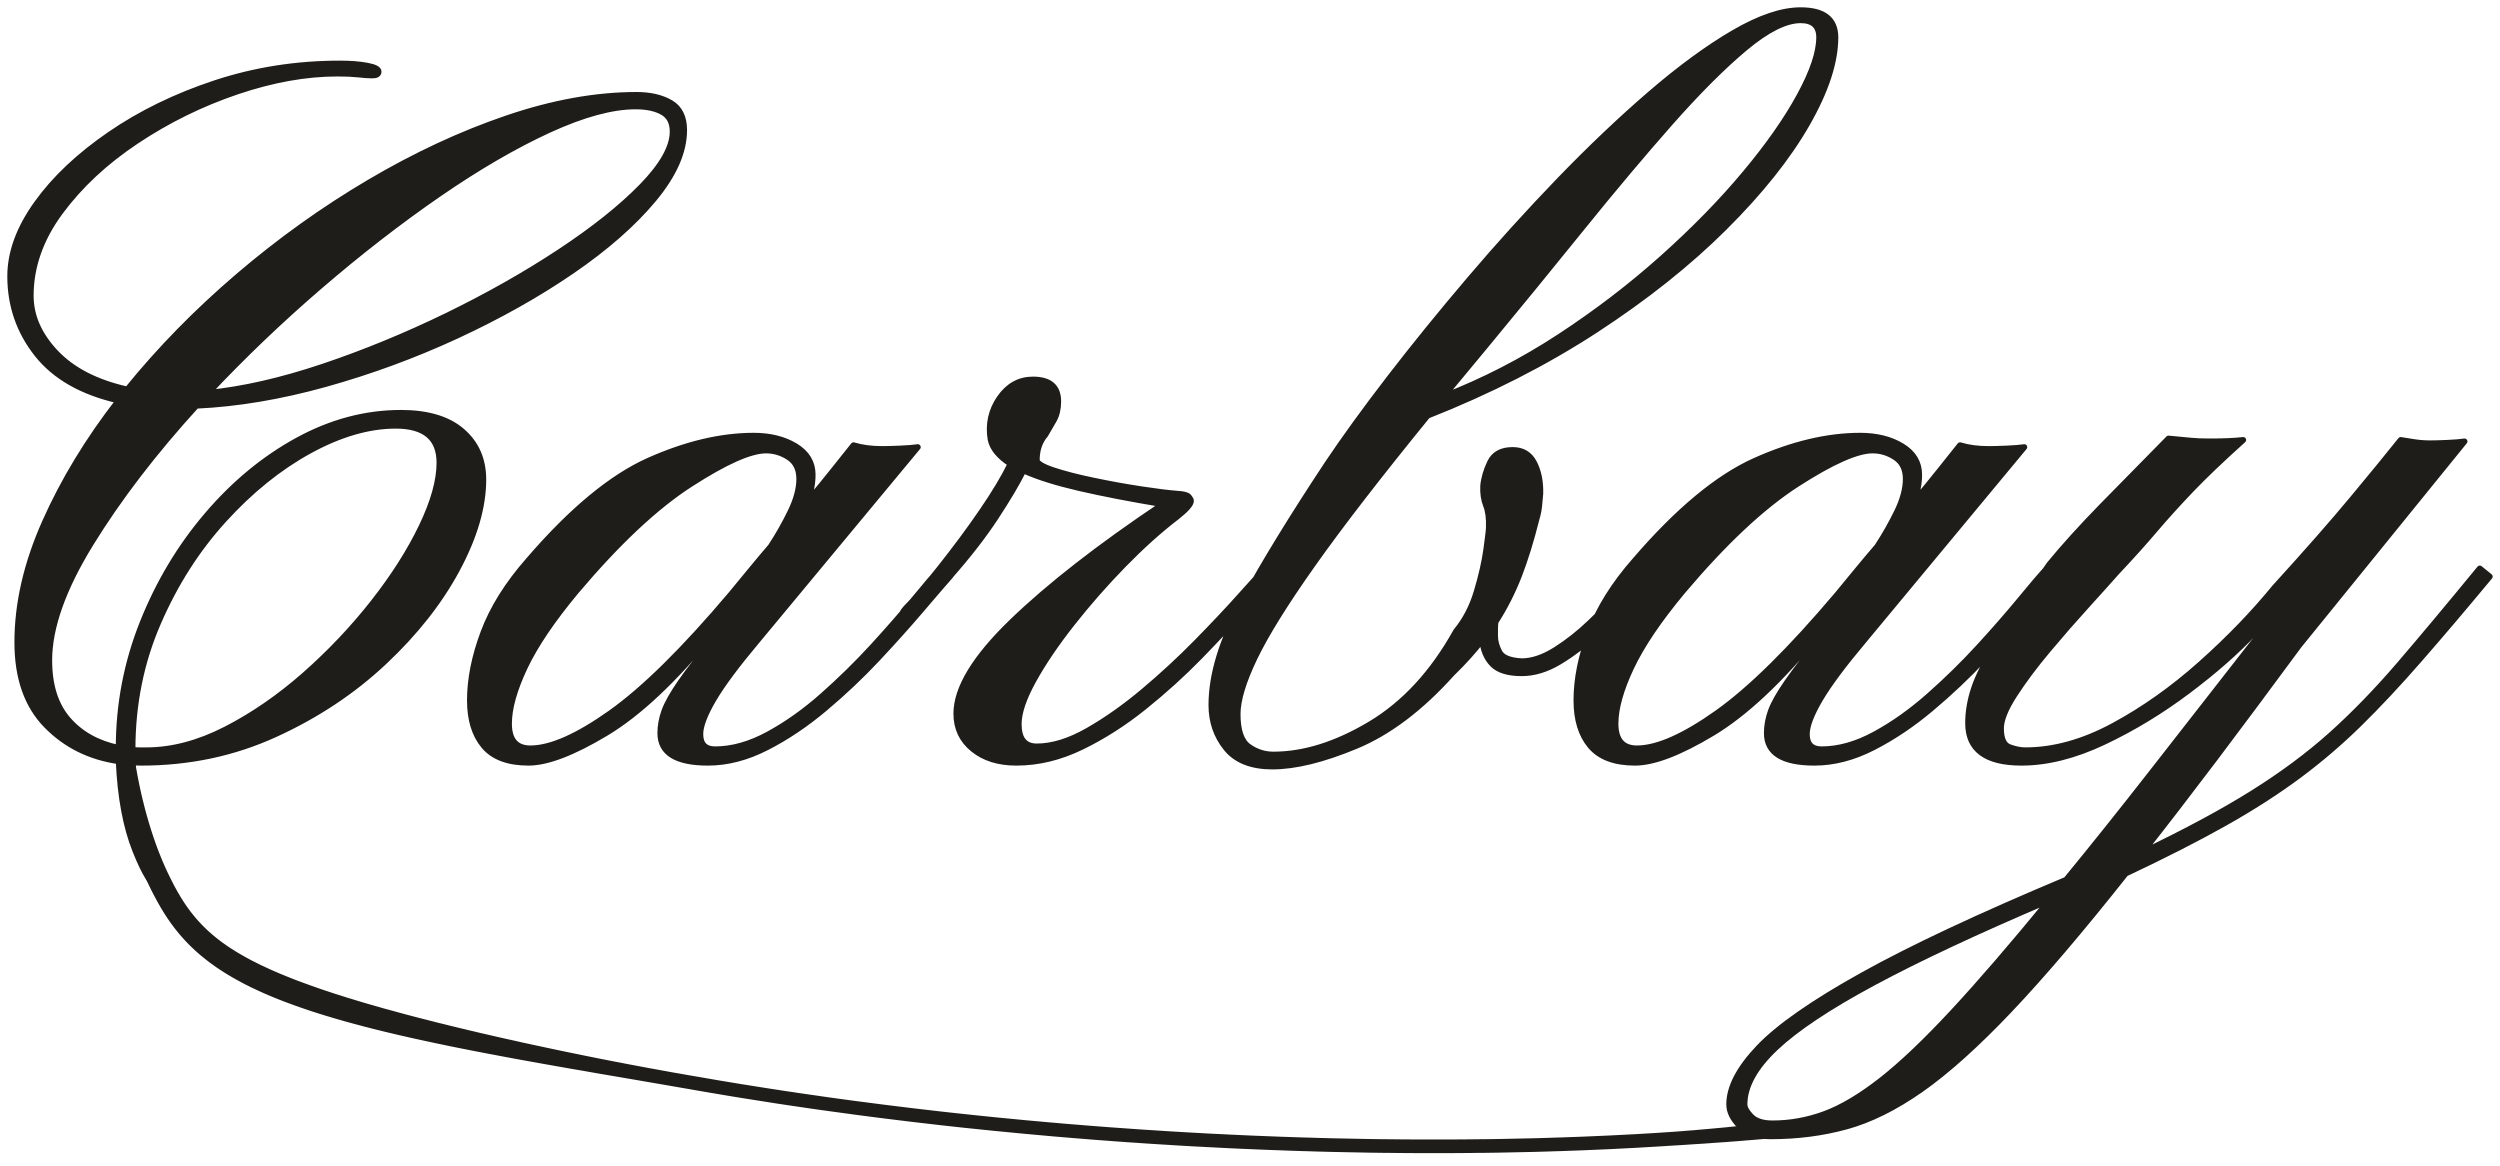
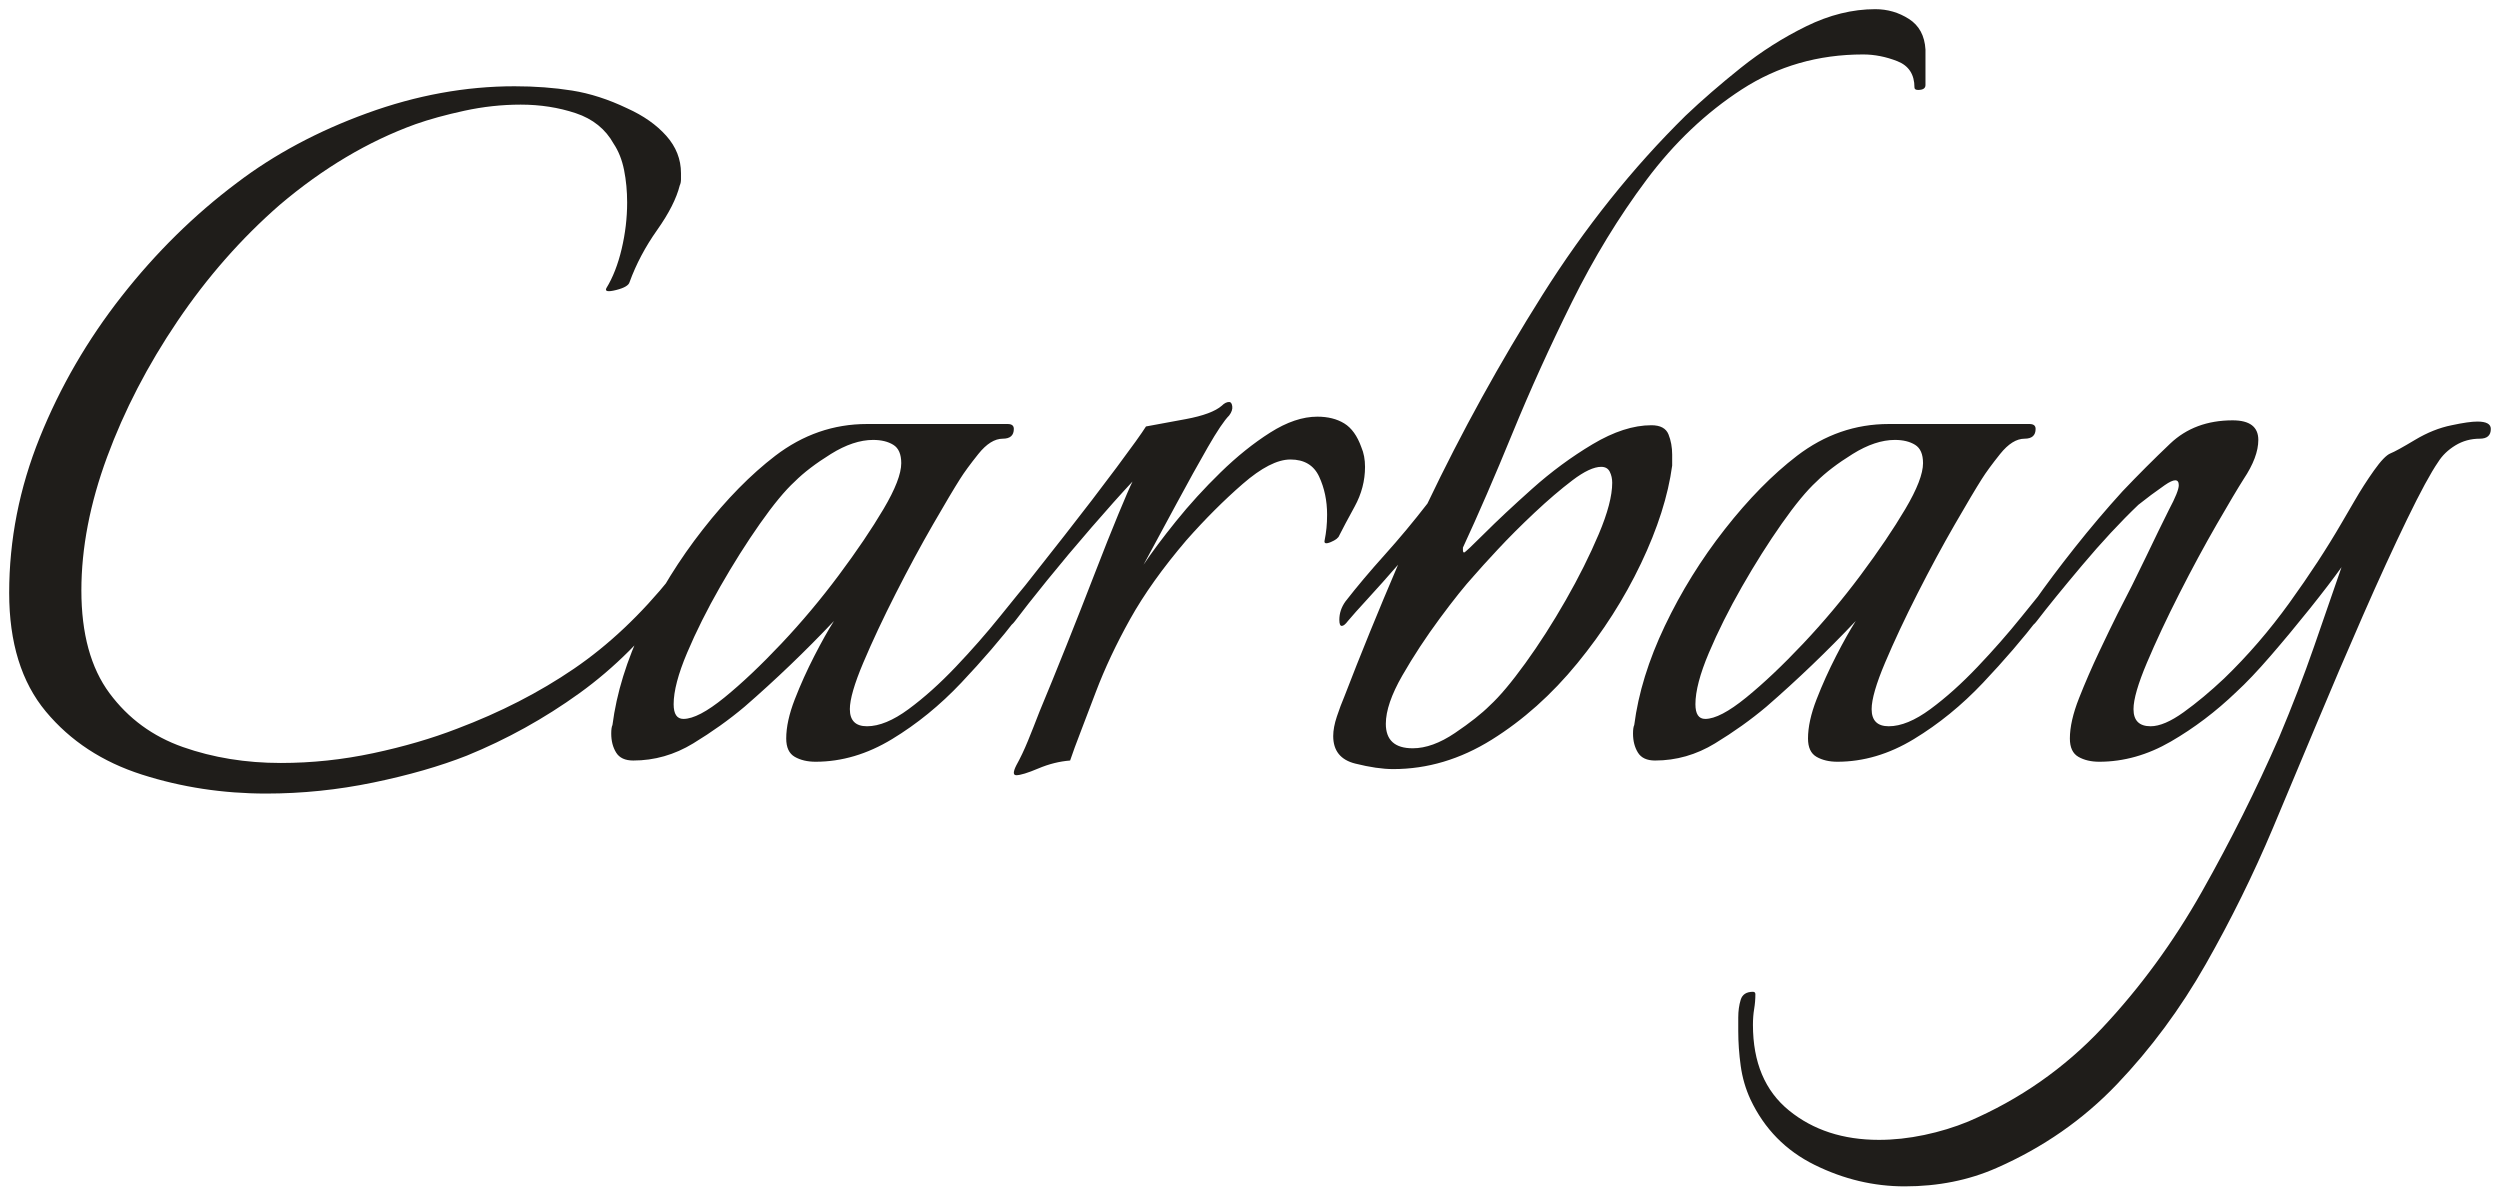
- <svg xmlns="http://www.w3.org/2000/svg" viewBox="27.2 -156.3 512.99 239.22" width="512.99" height="239.22" role="img" aria-label="Carbay">
-   <g fill="#1f1d1a" stroke="#1f1d1a" stroke-width="1.2" stroke-linejoin="round">
-     <path d="M59.67 25.59L59.67 25.59Q57.91 25.59 54.98 18.26Q52.05 10.94 51.56-0.10L51.56-0.10Q42.68-1.37 36.72-7.47Q30.76-13.57 30.76-24.51L30.76-24.51Q30.76-36.43 36.43-49.17Q42.09-61.91 51.56-74.12L51.56-74.12Q40.33-76.66 34.81-83.64Q29.30-90.63 29.30-99.61L29.30-99.61Q29.30-106.93 34.77-114.55Q40.23-122.17 49.76-128.71Q59.28-135.25 71.44-139.26Q83.59-143.26 96.97-143.26L96.97-143.26Q100.20-143.26 102.54-142.82Q104.88-142.38 104.88-141.60L104.88-141.60Q104.88-140.82 103.61-140.82L103.61-140.82Q102.54-140.82 100.73-141.02Q98.93-141.21 96.48-141.21L96.48-141.21Q86.72-141.21 75.78-137.50Q64.84-133.79 55.22-127.39Q45.61-121.00 39.55-112.79Q33.50-104.59 33.50-95.61L33.50-95.61Q33.50-89.36 38.62-83.94Q43.75-78.52 53.32-76.37L53.32-76.37Q63.28-88.67 76.07-99.61Q88.87-110.55 103.03-118.90Q117.19-127.25 131.25-132.03Q145.31-136.82 157.81-136.82L157.81-136.82Q162.01-136.82 164.79-135.21Q167.58-133.59 167.58-129.59L167.58-129.59Q167.58-122.95 161.33-115.43Q155.08-107.91 144.53-100.68Q133.98-93.46 120.90-87.40Q107.81-81.35 93.95-77.49Q80.08-73.63 67.48-73.05L67.48-73.05Q54.39-58.69 45.85-44.82Q37.30-30.96 37.30-20.80L37.30-20.80Q37.30-13.09 41.16-8.64Q45.02-4.20 51.56-2.83L51.56-2.83Q51.56-16.21 56.49-28.56Q61.43-40.92 69.73-50.63Q78.03-60.35 88.33-65.97Q98.63-71.58 109.47-71.58L109.47-71.58Q117.68-71.58 122.02-67.82Q126.37-64.06 126.37-57.91L126.37-57.91Q126.37-49.51 121.00-39.50Q115.63-29.49 106.01-20.46Q96.39-11.43 83.64-5.62Q70.90 0.20 56.15 0.20L56.15 0.20Q54.98 0.20 54.39 0.10L54.39 0.10Q54.59 5.37 55.81 12.55Q57.03 19.73 60.16 23.83L60.16 23.83Q60.55 24.32 60.55 24.61Q60.55 24.90 60.55 25.10L60.55 25.10Q60.55 25.59 59.67 25.59ZM69.92-75.68L69.92-75.68Q80.66-76.76 93.46-81.05Q106.25-85.35 118.90-91.50Q131.54-97.66 142.04-104.59Q152.54-111.52 158.89-118.02Q165.23-124.51 165.23-129.30L165.23-129.30Q165.23-132.13 163.13-133.30Q161.04-134.47 157.62-134.47L157.62-134.47Q150.39-134.47 139.84-129.64Q129.30-124.80 117.19-116.46Q105.08-108.11 92.87-97.61Q80.66-87.11 69.92-75.68ZM57.23-2.34L57.23-2.34Q65.14-2.34 73.54-6.64Q81.93-10.94 89.75-17.82Q97.56-24.71 103.81-32.67Q110.06-40.63 113.72-48.24Q117.38-55.86 117.38-61.33L117.38-61.33Q117.38-68.95 108.40-68.95L108.40-68.95Q100.10-68.95 90.72-63.82Q81.35-58.69 73.10-49.61Q64.84-40.53 59.62-28.47Q54.39-16.41 54.39-2.54L54.39-2.54L54.39-2.44Q55.08-2.34 55.81-2.34Q56.54-2.34 57.23-2.34ZM135.64 0.20L135.64 0.20Q129.39 0.20 126.51-3.22Q123.63-6.64 123.63-12.60L123.63-12.60Q123.63-19.14 126.42-26.56Q129.20-33.98 135.64-41.31L135.64-41.31Q148.83-56.64 160.30-61.77Q171.78-66.89 181.84-66.89L181.84-66.89Q186.91-66.89 190.43-64.75Q193.95-62.60 193.95-58.89L193.95-58.89Q193.95-56.05 192.77-53.13L192.77-53.13Q195.90-56.84 198.10-59.62Q200.29-62.40 202.34-64.94L202.34-64.94Q204.88-64.16 208.20-64.16L208.20-64.16Q209.57-64.16 211.91-64.26Q214.26-64.36 215.53-64.55L215.53-64.55L182.62-24.90Q176.37-17.48 173.63-12.84Q170.90-8.20 170.90-5.66L170.90-5.66Q170.90-2.54 173.93-2.54L173.93-2.54Q179.20-2.54 184.86-5.62Q190.53-8.69 196.00-13.53Q201.46-18.36 206.25-23.58Q211.04-28.81 214.70-33.25Q218.36-37.70 220.31-39.84L220.31-39.84L222.27-38.18Q220.12-35.74 216.21-31.15Q212.30-26.56 207.28-21.19Q202.25-15.82 196.44-10.94Q190.63-6.05 184.52-2.93Q178.42 0.20 172.46 0.20L172.46 0.20Q162.70 0.20 162.70-5.86L162.70-5.86Q162.70-8.11 163.53-10.40Q164.36-12.70 166.89-16.36Q169.43-20.02 174.51-26.17L174.51-26.17L173.54-26.56Q161.62-11.91 151.51-5.86Q141.41 0.20 135.64 0.20ZM136.04-2.73L136.04-2.73Q142.29-2.73 152.54-10.01Q162.79-17.29 177.15-34.28L177.15-34.28Q179.49-37.11 181.49-39.55Q183.50-41.99 185.35-44.14L185.35-44.14Q187.60-47.56 189.40-51.27Q191.21-54.98 191.21-58.01L191.21-58.01Q191.21-61.04 189.06-62.45Q186.91-63.87 184.38-63.87L184.38-63.87Q179.59-63.87 168.90-56.98Q158.20-50.10 145.41-34.96L145.41-34.96Q138.09-26.17 134.86-19.34Q131.64-12.50 131.64-7.81L131.64-7.81Q131.64-2.73 136.04-2.73ZM235.74 0.20L235.74 0.20Q230.27 0.20 226.86-2.59Q223.44-5.37 223.44-9.86L223.44-9.86Q223.44-17.68 234.86-28.71Q246.29-39.75 265.82-52.83L265.82-52.83Q255.86-54.49 248.68-56.15Q241.50-57.81 237.21-59.77L237.21-59.77Q235.25-55.86 231.54-50.20Q227.83-44.53 222.07-37.99L222.07-37.99Q218.16-33.40 216.21-31.54Q214.26-29.69 213.53-29.35Q212.79-29.00 212.70-28.81L212.70-28.81Q212.40-28.71 212.35-29.39Q212.30-30.08 212.40-30.47L212.40-30.47Q212.40-30.86 213.87-32.32Q215.33-33.79 220.02-39.65L220.02-39.65Q224.90-45.80 228.71-51.37Q232.52-56.93 234.57-61.13L234.57-61.13Q231.05-63.38 230.47-66.11L230.47-66.11Q229.69-70.80 232.32-74.61Q234.96-78.42 239.16-78.42L239.16-78.42Q244.34-78.42 244.34-73.93L244.34-73.93Q244.34-71.68 243.46-70.12Q242.58-68.55 241.70-67.09L241.70-67.09Q239.94-65.04 239.94-61.91L239.94-61.91Q239.94-60.94 243.31-59.81Q246.68-58.69 251.61-57.67Q256.54-56.64 261.33-55.91Q266.11-55.18 268.85-54.98L268.85-54.98Q270.70-54.88 271.14-54.35Q271.58-53.81 271.58-53.52L271.58-53.52Q271.58-52.54 268.75-50.29L268.75-50.29Q263.38-46.19 257.71-40.38Q252.05-34.57 247.17-28.37Q242.29-22.17 239.26-16.70Q236.23-11.23 236.23-7.71L236.23-7.71Q236.23-3.13 239.94-3.13L239.94-3.13Q244.73-3.13 250.39-6.35Q256.05-9.57 261.87-14.45Q267.68-19.34 272.80-24.56Q277.93-29.79 281.64-33.94Q285.35-38.09 286.82-39.65L286.82-39.65L288.77-37.99Q286.62-35.94 282.67-31.49Q278.71-27.05 273.44-21.63Q268.16-16.21 261.96-11.23Q255.76-6.25 249.12-3.03Q242.48 0.20 235.74 0.20ZM288.28 0.98L288.28 0.98Q281.84 0.98 278.81-2.78Q275.78-6.54 275.78-11.62L275.78-11.62Q275.78-21.00 282.28-32.91Q288.77-44.82 299.71-61.33L299.71-61.33Q304.88-69.04 312.40-78.81Q319.92-88.57 328.81-99.02Q337.70-109.47 347.17-119.29Q356.64-129.10 365.82-137.01Q375-144.92 382.96-149.56Q390.92-154.20 396.68-154.20L396.68-154.20Q403.81-154.20 403.81-148.63L403.81-148.63Q403.81-141.02 397.95-130.81Q392.09-120.61 381.05-109.62Q370.02-98.63 354.59-88.57Q339.16-78.52 320.12-71.00L320.12-71.00Q305.08-52.54 296.58-40.53Q288.09-28.52 284.62-21.29Q281.15-14.06 281.15-9.77L281.15-9.77Q281.15-4.69 283.45-3.08Q285.74-1.46 288.48-1.46L288.48-1.46Q297.95-1.46 308.40-7.71Q318.85-13.96 325.98-26.76L325.98-26.76Q328.81-30.18 330.22-34.91Q331.64-39.65 332.18-43.51Q332.71-47.36 332.71-48.05L332.71-48.05Q332.81-50.88 332.13-52.59Q331.45-54.30 331.54-56.54L331.54-56.54Q331.74-58.89 332.96-61.43Q334.18-63.96 337.60-63.96L337.60-63.96Q340.63-63.96 341.99-61.33Q343.36-58.69 343.26-54.98L343.26-54.98Q343.16-53.71 343.02-52.39Q342.87-51.07 342.48-49.80L342.48-49.80Q340.82-43.16 338.87-38.13Q336.91-33.11 334.08-28.71L334.08-28.71Q333.98-28.03 333.98-27.29Q333.98-26.56 333.98-25.78L333.98-25.78Q333.98-24.22 334.86-22.51Q335.74-20.80 339.45-20.61L339.45-20.61Q342.68-20.61 346.39-22.95Q350.10-25.29 353.56-28.61Q357.03-31.93 359.77-35.01Q362.50-38.09 363.67-39.65L363.67-39.65L365.72-37.99Q364.16-36.23 361.28-32.96Q358.40-29.69 354.74-26.27Q351.07-22.85 347.17-20.51Q343.26-18.16 339.45-18.16L339.45-18.16Q335.25-18.16 333.45-20.02Q331.64-21.88 331.35-25L331.35-25Q328.81-21.68 325.10-18.07L325.10-18.07Q315.53-7.42 305.42-3.22Q295.31 0.98 288.28 0.98ZM331.93-85.25L323.34-74.90Q335.74-79.69 347.17-87.16Q358.59-94.63 368.31-103.32Q378.03-112.01 385.25-120.65Q392.48-129.30 396.48-136.67Q400.49-144.04 400.49-148.63L400.49-148.63Q400.49-152.15 396.68-152.15L396.68-152.15Q392.09-152.15 385.25-146.44Q378.42-140.72 369.92-131.10Q361.43-121.48 351.81-109.57Q342.19-97.66 331.93-85.25L331.93-85.25ZM362.70 0.20L362.70 0.20Q356.45 0.20 353.56-3.22Q350.68-6.64 350.68-12.60L350.68-12.60Q350.68-19.14 353.47-26.56Q356.25-33.98 362.70-41.31L362.70-41.31Q375.88-56.64 387.35-61.77Q398.83-66.89 408.89-66.89L408.89-66.89Q413.96-66.89 417.48-64.75Q421.00-62.60 421.00-58.89L421.00-58.89Q421.00-56.05 419.82-53.13L419.82-53.13Q422.95-56.84 425.15-59.62Q427.34-62.40 429.39-64.94L429.39-64.94Q431.93-64.16 435.25-64.16L435.25-64.16Q436.62-64.16 438.96-64.26Q441.31-64.36 442.58-64.55L442.58-64.55L409.67-24.90Q403.42-17.48 400.68-12.84Q397.95-8.20 397.95-5.66L397.95-5.66Q397.95-2.54 400.98-2.54L400.98-2.54Q406.25-2.54 411.91-5.62Q417.58-8.69 423.05-13.53Q428.52-18.36 433.30-23.58Q438.09-28.81 441.75-33.25Q445.41-37.70 447.36-39.84L447.36-39.84L449.32-38.18Q447.17-35.74 443.26-31.15Q439.36-26.56 434.33-21.19Q429.30-15.82 423.49-10.94Q417.68-6.05 411.57-2.93Q405.47 0.20 399.51 0.20L399.51 0.20Q389.75 0.20 389.75-5.86L389.75-5.86Q389.75-8.11 390.58-10.40Q391.41-12.70 393.95-16.36Q396.48-20.02 401.56-26.17L401.56-26.17L400.59-26.56Q388.67-11.91 378.56-5.86Q368.46 0.20 362.70 0.20ZM363.09-2.73L363.09-2.73Q369.34-2.73 379.59-10.01Q389.84-17.29 404.20-34.28L404.20-34.28Q406.54-37.11 408.54-39.55Q410.55-41.99 412.40-44.14L412.40-44.14Q414.65-47.56 416.46-51.27Q418.26-54.98 418.26-58.01L418.26-58.01Q418.26-61.04 416.11-62.45Q413.96-63.87 411.43-63.87L411.43-63.87Q406.64-63.87 395.95-56.98Q385.25-50.10 372.46-34.96L372.46-34.96Q365.14-26.17 361.91-19.34Q358.69-12.50 358.69-7.81L358.69-7.81Q358.69-2.73 363.09-2.73ZM390.53 76.86L390.53 76.86Q386.33 76.86 384.18 74.71Q382.03 72.56 382.03 70.31L382.03 70.31Q382.03 65.04 388.13 58.64Q394.24 52.25 409.33 43.85Q424.41 35.45 451.17 24.22L451.17 24.22Q459.28 14.36 469.04 1.86Q478.81-10.64 490.92-26.17L490.92-26.17L489.84-26.56Q484.38-20.70 476.12-14.50Q467.87-8.30 458.89-4.05Q449.90 0.20 441.99 0.20L441.99 0.20Q431.05 0.20 431.05-7.91L431.05-7.91Q431.05-11.43 432.28-15.09Q433.50-18.75 437.06-24.61Q440.63-30.47 447.75-40.53L447.75-40.53Q452.25-46.00 458.54-52.44Q464.84-58.89 472.17-66.31L472.17-66.31Q475.29-66.02 476.81-65.87Q478.32-65.72 480.57-65.72L480.57-65.72Q484.86-65.72 487.50-66.02L487.50-66.02Q480.76-59.96 476.71-55.71Q472.66-51.46 469.38-47.61Q466.11-43.75 461.52-38.87L461.52-38.87Q459.28-36.33 455.37-32.03Q451.46-27.73 447.41-22.90Q443.36-18.07 440.58-13.77Q437.79-9.47 437.79-6.84L437.79-6.84Q437.79-3.61 439.55-2.98Q441.31-2.34 442.77-2.34L442.77-2.34Q451.56-2.34 460.89-7.37Q470.21-12.40 478.81-20.07Q487.40-27.73 493.95-35.74L493.95-35.74Q503.91-46.68 509.91-53.91Q515.92-61.13 519.82-66.02L519.82-66.02Q520.90-65.82 522.56-65.58Q524.22-65.33 525.88-65.33L525.88-65.33Q527.15-65.33 529.39-65.43Q531.64-65.53 532.91-65.72L532.91-65.72L498.93-23.83Q489.65-11.23 481.69-0.68Q473.73 9.86 466.80 18.65L466.80 18.65Q480.27 12.21 489.40 6.49Q498.54 0.78 505.57-5.52Q512.60-11.82 519.63-20.02Q526.66-28.22 536.04-39.65L536.04-39.65L538.09-37.99Q529.98-28.22 523.58-20.90Q517.19-13.57 511.33-7.81Q505.47-2.05 498.83 2.88Q492.19 7.81 483.69 12.60Q475.20 17.38 463.38 22.95L463.38 22.95Q449.61 40.33 439.50 50.98Q429.39 61.62 421.39 67.24Q413.38 72.85 406.05 74.85Q398.73 76.86 390.53 76.86ZM390.92 74.22L390.92 74.22Q396.39 74.22 401.66 72.27Q406.93 70.31 413.23 65.38Q419.53 60.45 427.88 51.46Q436.23 42.48 447.75 28.42L447.75 28.42Q425.49 37.89 411.67 45.31Q397.85 52.73 391.50 58.74Q385.16 64.75 385.16 70.31L385.16 70.31Q385.16 71.39 386.52 72.80Q387.89 74.22 390.92 74.22Z" />
-     <path d="M51.72 0.20L51.75 0.39L51.78 0.59L51.81 0.78L51.84 0.97L51.87 1.17L51.90 1.36L51.93 1.55L51.96 1.74L51.99 1.93L52.02 2.12L52.05 2.31L52.08 2.50L52.11 2.69L52.14 2.87L52.18 3.06L52.21 3.25L52.24 3.44L52.27 3.62L52.30 3.81L52.33 3.99L52.37 4.18L52.40 4.36L52.43 4.55L52.46 4.73L52.49 4.91L52.53 5.10L52.56 5.28L52.59 5.46L52.62 5.64L52.66 5.82L52.69 6.00L52.72 6.18L52.76 6.36L52.79 6.54L52.82 6.72L52.86 6.90L52.89 7.08L52.92 7.25L52.96 7.43L52.99 7.61L53.03 7.78L53.06 7.96L53.09 8.13L53.13 8.31L53.16 8.48L53.20 8.65L53.23 8.83L53.27 9.00L53.30 9.17L53.34 9.34L53.38 9.52L53.41 9.69L53.45 9.86L53.48 10.03L53.52 10.20L53.56 10.37L53.59 10.54L53.63 10.70L53.67 10.87L53.71 11.04L53.74 11.21L53.78 11.37L53.82 11.54L53.86 11.70L53.89 11.87L53.93 12.03L53.97 12.20L54.01 12.36L54.05 12.52L54.09 12.69L54.13 12.85L54.17 13.01L54.21 13.17L54.25 13.33L54.29 13.49L54.33 13.65L54.37 13.81L54.41 13.97L54.45 14.13L54.49 14.29L54.53 14.45L54.57 14.61L54.61 14.76L54.65 14.92L54.70 15.07L54.74 15.23L54.78 15.39L54.82 15.54L54.87 15.69L54.91 15.85L54.95 16.00L55.00 16.15L55.04 16.31L55.08 16.46L55.13 16.61L55.17 16.76L55.22 16.91L55.26 17.06L55.30 17.21L55.35 17.36L55.40 17.51L55.44 17.66L55.49 17.80L55.53 17.95L55.58 18.10L55.63 18.24L55.67 18.39L55.72 18.54L55.77 18.68L55.81 18.83L55.86 18.97L55.91 19.11L55.96 19.26L56.00 19.40L56.05 19.54L56.10 19.68L56.15 19.82L56.20 19.96L56.25 20.10L56.30 20.24L56.35 20.38L56.40 20.52L56.45 20.66L56.50 20.80L56.55 20.94L56.60 21.07L56.65 21.21L56.70 21.35L56.76 21.48L56.81 21.62L56.86 21.75L56.91 21.89L56.97 22.02L57.02 22.15L57.07 22.29L57.12 22.42L57.18 22.55L57.23 22.68L57.29 22.81L57.34 22.94L57.39 23.07L57.45 23.20L57.50 23.33L57.56 23.46L57.62 23.59L57.67 23.72L57.73 23.84L57.78 23.97L57.84 24.10L57.90 24.22L57.95 24.35L58.01 24.47L58.07 24.60L58.13 24.72L58.18 24.84L58.24 24.97L58.30 25.09L58.36 25.21L58.42 25.33L58.48 25.45L58.64 25.79L58.81 26.13L58.98 26.47L59.16 26.81L59.33 27.15L59.51 27.48L59.69 27.82L59.87 28.15L60.05 28.48L60.23 28.80L60.42 29.13L60.60 29.45L60.79 29.78L60.99 30.10L61.18 30.42L61.38 30.74L61.58 31.05L61.78 31.37L61.99 31.68L62.20 31.99L62.41 32.30L62.63 32.61L62.85 32.92L63.08 33.22L63.30 33.53L63.53 33.83L63.77 34.13L64.01 34.43L64.25 34.73L64.50 35.02L64.75 35.32L65.01 35.61L65.27 35.90L65.53 36.19L65.80 36.48L66.08 36.77L66.36 37.06L66.64 37.34L66.93 37.62L67.23 37.90L67.53 38.18L67.83 38.46L68.15 38.74L68.46 39.02L68.78 39.29L69.11 39.56L69.45 39.83L69.79 40.11L70.13 40.37L70.48 40.64L70.84 40.91L71.21 41.17L71.58 41.44L71.95 41.70L72.34 41.96L72.73 42.22L73.13 42.48L73.53 42.74L73.94 42.99L74.36 43.25L74.79 43.50L75.22 43.75L75.66 44.00L76.11 44.26L76.56 44.50L77.02 44.75L77.49 45.00L77.97 45.25L78.46 45.49L78.95 45.74L79.46 45.98L79.97 46.22L80.49 46.46L81.01 46.70L81.55 46.94L82.10 47.18L82.65 47.42L83.21 47.65L83.79 47.89L84.37 48.12L84.96 48.36L85.56 48.59L86.17 48.82L86.79 49.05L87.41 49.28L88.05 49.51L88.70 49.74L89.36 49.97L90.03 50.20L90.71 50.43L91.39 50.66L92.09 50.88L92.80 51.11L93.52 51.33L94.25 51.56L95.00 51.78L95.75 52.01L96.51 52.23L97.29 52.45L98.07 52.68L98.87 52.90L99.68 53.12L100.50 53.34L101.33 53.56L102.18 53.79L103.04 54.01L103.90 54.23L104.78 54.45L105.68 54.67L106.58 54.89L107.50 55.11L108.43 55.33L109.37 55.55L110.33 55.77L111.29 55.99L112.28 56.21L113.27 56.43L114.28 56.65L115.30 56.87L116.33 57.09L117.38 57.31L118.44 57.53L119.52 57.76L120.61 57.98L121.71 58.20L122.83 58.42L123.96 58.65L125.10 58.87L126.26 59.09L127.44 59.32L128.62 59.54L129.83 59.77L131.05 60.00L132.28 60.23L133.53 60.46L134.79 60.69L136.07 60.92L137.36 61.15L138.67 61.39L139.99 61.62L141.33 61.86L142.69 62.10L144.06 62.34L145.45 62.58L146.85 62.82L148.27 63.07L149.70 63.32L151.15 63.57L152.62 63.82L154.10 64.07L155.60 64.33L157.12 64.59L158.65 64.85L160.20 65.12L161.77 65.39L163.36 65.66L164.96 65.94L166.58 66.22L168.21 66.50L169.86 66.79L171.36 67.05L172.87 67.31L174.38 67.56L175.89 67.82L177.40 68.07L178.91 68.32L180.43 68.56L181.95 68.80L183.46 69.04L184.99 69.28L186.51 69.52L188.03 69.75L189.56 69.98L191.09 70.20L192.62 70.43L194.15 70.65L195.68 70.87L197.22 71.08L198.75 71.29L200.29 71.50L201.83 71.71L203.37 71.92L204.91 72.12L206.45 72.32L207.99 72.52L209.54 72.71L211.08 72.90L212.63 73.09L214.18 73.28L215.72 73.46L217.27 73.64L218.82 73.82L220.37 74.00L221.92 74.17L223.47 74.34L225.02 74.51L226.58 74.67L228.13 74.83L229.68 74.99L231.23 75.15L232.79 75.30L234.34 75.45L235.89 75.60L237.45 75.75L239.00 75.89L240.55 76.03L242.11 76.17L243.66 76.31L245.21 76.44L246.76 76.57L248.32 76.70L249.87 76.82L251.42 76.95L252.97 77.07L254.52 77.18L256.07 77.30L257.62 77.41L259.17 77.52L260.72 77.62L262.27 77.73L263.81 77.83L265.36 77.93L266.90 78.02L268.45 78.12L269.99 78.21L271.53 78.30L273.07 78.38L274.61 78.46L276.15 78.54L277.69 78.62L279.22 78.70L280.76 78.77L282.29 78.84L283.82 78.90L285.35 78.97L286.88 79.03L288.41 79.09L289.93 79.14L291.45 79.20L292.97 79.25L294.49 79.30L296.01 79.34L297.53 79.39L299.04 79.43L300.55 79.47L302.06 79.50L303.57 79.53L305.07 79.56L306.57 79.59L308.07 79.62L309.57 79.64L311.07 79.66L312.56 79.67L314.05 79.69L315.54 79.70L317.02 79.71L318.50 79.72L319.98 79.72L321.46 79.72L322.93 79.72L324.40 79.72L325.87 79.71L327.33 79.70L328.80 79.69L330.25 79.67L331.71 79.66L333.16 79.64L334.61 79.62L336.06 79.59L337.50 79.56L338.94 79.53L340.37 79.50L341.80 79.47L343.23 79.43L344.65 79.39L346.07 79.34L347.49 79.30L348.90 79.25L350.31 79.20L351.72 79.15L353.12 79.09L354.52 79.03L355.91 78.97L357.30 78.91L358.68 78.84L360.06 78.77L361.44 78.70L362.81 78.63L364.18 78.55L365.54 78.47L366.90 78.39L368.26 78.31L369.60 78.22L370.95 78.14L372.29 78.06L373.63 77.97L374.96 77.88L376.28 77.80L377.61 77.71L378.92 77.61L380.23 77.52L381.54 77.43L382.84 77.33L384.14 77.23L385.43 77.12L386.72 77.02L388.00 76.91L389.28 76.80L390.55 76.68L391.81 76.57L393.07 76.45L394.32 76.32L395.57 76.19L396.81 76.06L398.05 75.93L399.28 75.79L400.51 75.65L401.72 75.50L402.94 75.35L404.14 75.19A1.10 1.10 0 0 0 403.86 73.01L402.66 73.17L401.45 73.32L400.24 73.48L399.02 73.63L397.80 73.78L396.57 73.94L395.34 74.09L394.09 74.23L392.85 74.38L391.60 74.53L390.34 74.67L389.08 74.81L387.81 74.95L386.54 75.09L385.26 75.22L383.97 75.36L382.68 75.49L381.39 75.62L380.09 75.74L378.78 75.86L377.47 75.98L376.15 76.09L374.83 76.21L373.51 76.31L372.18 76.42L370.84 76.52L369.50 76.61L368.15 76.70L366.80 76.79L365.45 76.87L364.09 76.95L362.72 77.03L361.36 77.10L359.98 77.17L358.61 77.24L357.22 77.31L355.84 77.37L354.45 77.43L353.05 77.49L351.66 77.55L350.25 77.60L348.85 77.65L347.44 77.70L346.02 77.74L344.61 77.79L343.19 77.83L341.76 77.87L340.33 77.90L338.90 77.93L337.47 77.96L336.03 77.99L334.58 78.02L333.14 78.04L331.69 78.06L330.24 78.07L328.78 78.09L327.32 78.10L325.86 78.11L324.40 78.12L322.93 78.12L321.46 78.12L319.98 78.12L318.51 78.12L317.03 78.11L315.55 78.10L314.06 78.09L312.57 78.07L311.08 78.06L309.59 78.04L308.10 78.02L306.60 77.99L305.10 77.96L303.60 77.93L302.09 77.90L300.59 77.87L299.08 77.83L297.57 77.79L296.06 77.74L294.54 77.70L293.03 77.65L291.51 77.60L289.99 77.55L288.47 77.49L286.94 77.43L285.42 77.37L283.89 77.31L282.36 77.24L280.83 77.17L279.30 77.10L277.77 77.02L276.23 76.95L274.70 76.87L273.16 76.78L271.62 76.70L270.08 76.61L268.54 76.52L267.00 76.43L265.46 76.33L263.92 76.23L262.37 76.13L260.83 76.03L259.28 75.92L257.74 75.81L256.19 75.70L254.64 75.59L253.09 75.47L251.55 75.35L250.00 75.23L248.45 75.10L246.90 74.98L245.35 74.85L243.80 74.71L242.25 74.58L240.70 74.44L239.15 74.30L237.59 74.16L236.04 74.01L234.49 73.86L232.94 73.71L231.39 73.56L229.84 73.40L228.29 73.24L226.74 73.08L225.19 72.91L223.65 72.75L222.10 72.58L220.55 72.41L219.00 72.23L217.46 72.05L215.91 71.87L214.37 71.69L212.82 71.50L211.28 71.31L209.74 71.12L208.20 70.93L206.66 70.73L205.12 70.53L203.58 70.33L202.04 70.13L200.51 69.92L198.97 69.71L197.44 69.50L195.91 69.28L194.38 69.06L192.85 68.84L191.32 68.62L189.80 68.39L188.27 68.17L186.75 67.93L185.23 67.70L183.71 67.46L182.20 67.22L180.68 66.98L179.17 66.74L177.66 66.49L176.15 66.24L174.64 65.99L173.14 65.73L171.64 65.47L170.14 65.21L168.48 64.93L166.85 64.64L165.23 64.36L163.64 64.07L162.06 63.78L160.49 63.50L158.95 63.21L157.42 62.92L155.91 62.64L154.42 62.35L152.94 62.07L151.48 61.78L150.04 61.50L148.61 61.21L147.20 60.93L145.81 60.64L144.43 60.36L143.07 60.08L141.73 59.80L140.40 59.52L139.09 59.24L137.79 58.96L136.51 58.69L135.24 58.41L133.99 58.14L132.76 57.86L131.54 57.59L130.33 57.32L129.14 57.05L127.97 56.78L126.81 56.51L125.66 56.25L124.53 55.98L123.42 55.72L122.31 55.45L121.22 55.19L120.15 54.93L119.09 54.67L118.04 54.41L117.01 54.16L115.99 53.90L114.99 53.64L113.99 53.39L113.02 53.14L112.05 52.89L111.10 52.64L110.16 52.39L109.23 52.14L108.32 51.89L107.42 51.64L106.53 51.40L105.65 51.16L104.79 50.91L103.94 50.67L103.10 50.43L102.27 50.19L101.46 49.95L100.66 49.71L99.87 49.47L99.09 49.23L98.32 49.00L97.56 48.76L96.82 48.52L96.08 48.29L95.36 48.06L94.65 47.82L93.95 47.59L93.26 47.36L92.58 47.13L91.91 46.89L91.25 46.66L90.60 46.43L89.97 46.20L89.34 45.97L88.72 45.74L88.11 45.52L87.52 45.29L86.93 45.06L86.35 44.83L85.78 44.60L85.22 44.37L84.67 44.15L84.13 43.92L83.60 43.69L83.08 43.46L82.57 43.24L82.06 43.01L81.57 42.78L81.08 42.55L80.60 42.33L80.13 42.10L79.67 41.87L79.22 41.64L78.77 41.42L78.33 41.19L77.90 40.96L77.48 40.73L77.07 40.50L76.66 40.27L76.26 40.04L75.87 39.81L75.48 39.58L75.11 39.35L74.74 39.11L74.37 38.88L74.01 38.65L73.66 38.41L73.32 38.18L72.98 37.94L72.65 37.71L72.32 37.47L72.00 37.23L71.69 36.99L71.38 36.75L71.08 36.51L70.79 36.27L70.49 36.02L70.21 35.78L69.93 35.53L69.65 35.29L69.38 35.04L69.12 34.79L68.86 34.54L68.60 34.29L68.35 34.03L68.10 33.78L67.86 33.52L67.62 33.26L67.38 33.01L67.15 32.74L66.93 32.48L66.70 32.22L66.48 31.95L66.27 31.68L66.05 31.41L65.84 31.14L65.64 30.87L65.43 30.59L65.23 30.32L65.04 30.04L64.84 29.76L64.65 29.47L64.46 29.19L64.27 28.90L64.09 28.61L63.90 28.31L63.72 28.02L63.55 27.72L63.37 27.42L63.19 27.12L63.02 26.81L62.85 26.51L62.68 26.20L62.51 25.89L62.34 25.57L62.18 25.25L62.01 24.93L61.85 24.61L61.69 24.28L61.52 23.95L61.47 23.83L61.41 23.72L61.36 23.61L61.30 23.50L61.24 23.38L61.19 23.27L61.13 23.15L61.08 23.04L61.02 22.92L60.97 22.81L60.91 22.69L60.86 22.57L60.81 22.45L60.75 22.34L60.70 22.22L60.64 22.10L60.59 21.98L60.53 21.86L60.48 21.74L60.43 21.62L60.37 21.49L60.32 21.37L60.27 21.25L60.21 21.13L60.16 21.00L60.11 20.88L60.05 20.76L60.00 20.63L59.95 20.51L59.89 20.38L59.84 20.25L59.79 20.13L59.74 20.00L59.68 19.87L59.63 19.74L59.58 19.61L59.53 19.48L59.48 19.35L59.42 19.22L59.37 19.09L59.32 18.96L59.27 18.83L59.22 18.70L59.17 18.57L59.12 18.43L59.07 18.30L59.02 18.17L58.96 18.03L58.91 17.90L58.86 17.76L58.81 17.62L58.76 17.49L58.71 17.35L58.66 17.21L58.61 17.07L58.56 16.94L58.51 16.80L58.46 16.66L58.42 16.52L58.37 16.38L58.32 16.24L58.27 16.09L58.22 15.95L58.17 15.81L58.12 15.67L58.07 15.52L58.03 15.38L57.98 15.23L57.93 15.09L57.88 14.94L57.83 14.80L57.79 14.65L57.74 14.50L57.69 14.36L57.64 14.21L57.60 14.06L57.55 13.91L57.50 13.76L57.46 13.61L57.41 13.46L57.36 13.31L57.32 13.16L57.27 13.01L57.23 12.86L57.18 12.70L57.13 12.55L57.09 12.40L57.04 12.24L57.00 12.09L56.95 11.93L56.91 11.77L56.86 11.62L56.82 11.46L56.77 11.30L56.73 11.15L56.69 10.99L56.64 10.83L56.60 10.67L56.56 10.51L56.51 10.35L56.47 10.19L56.43 10.03L56.38 9.86L56.34 9.70L56.30 9.54L56.26 9.38L56.21 9.21L56.17 9.05L56.13 8.88L56.09 8.72L56.05 8.55L56.01 8.38L55.96 8.22L55.92 8.05L55.88 7.88L55.84 7.71L55.80 7.54L55.76 7.37L55.72 7.20L55.68 7.03L55.64 6.86L55.60 6.69L55.56 6.52L55.53 6.35L55.49 6.17L55.45 6.00L55.41 5.83L55.37 5.65L55.34 5.48L55.30 5.30L55.26 5.13L55.22 4.95L55.19 4.77L55.15 4.59L55.11 4.42L55.08 4.24L55.04 4.06L55.01 3.88L54.97 3.70L54.93 3.52L54.90 3.34L54.87 3.16L54.83 2.97L54.80 2.79L54.76 2.61L54.73 2.42L54.70 2.24L54.66 2.06L54.63 1.87L54.60 1.68L54.56 1.50L54.53 1.31L54.50 1.12L54.47 0.94L54.44 0.75L54.41 0.56L54.38 0.37L54.34 0.18L54.31 -0.01L54.28 -0.20A1.30 1.30 0 0 0 51.72 0.20Z" />
-   </g>
+ <svg xmlns="http://www.w3.org/2000/svg" viewBox="6.1 -123.9 408.6 195.4" width="408.6" height="195.4" role="img" aria-label="Carbay">
+   <path fill="#1f1d1a" d="M49.60 5.80L49.60 5.80Q39 5.80 29.30 2.70Q19.60-0.40 13.60-7.60Q7.60-14.80 7.60-27L7.60-27Q7.60-40 12.60-52.40Q17.60-64.80 26-75.50Q34.40-86.20 44.80-94L44.80-94Q54-101 66.10-105.40Q78.20-109.80 90.20-109.80L90.20-109.80Q95.20-109.80 99.60-109.10Q104-108.40 108.60-106.20L108.60-106.20Q112.60-104.40 115-101.70Q117.40-99 117.40-95.60L117.40-95.60Q117.40-95.20 117.40-94.60Q117.40-94 117.20-93.60L117.20-93.60Q116.40-90.40 113.50-86.30Q110.60-82.20 109-77.80L109-77.80Q108.80-77 106.80-76.50Q104.80-76 105.20-76.80L105.20-76.80Q106.80-79.40 107.70-83.20Q108.60-87 108.60-90.80L108.60-90.80Q108.60-93.60 108.10-96.10Q107.60-98.60 106.40-100.40L106.40-100.40Q104.40-104 100.20-105.40Q96-106.80 91.20-106.80L91.20-106.80Q86.60-106.80 82-105.80Q77.40-104.80 74-103.60L74-103.60Q62.40-99.40 51.80-90.40L51.80-90.40Q42.40-82.20 35.10-71.40Q27.80-60.60 23.60-49.20Q19.40-37.80 19.40-27.40L19.40-27.40Q19.40-16.80 24-10.60Q28.60-4.40 36-1.80Q43.40 0.80 52 0.80L52 0.80Q59.60 0.80 67.10-0.80Q74.60-2.40 80.80-4.80L80.80-4.80Q91.40-8.80 99.90-14.60Q108.40-20.40 115.80-29.60L115.80-29.60Q116.80-30.60 117.20-30.60L117.20-30.60Q117.80-30.60 117.80-29.80L117.80-29.80Q117.80-28.20 116.20-26L116.20-26Q109.40-16.80 100.80-10.60Q92.20-4.40 82.40-0.40L82.40-0.40Q75.80 2.20 67.10 4Q58.40 5.80 49.60 5.80ZM139.40 0.60L139.40 0.60Q137.40 0.60 136-0.20Q134.60-1 134.60-3.20L134.60-3.20Q134.60-6 136-9.60Q137.40-13.20 139.20-16.70Q141-20.20 142.40-22.40L142.40-22.40Q135.40-15 127.80-8.40L127.80-8.40Q124-5.20 119.40-2.40Q114.80 0.40 109.60 0.40L109.60 0.40Q107.60 0.40 106.80-0.90Q106-2.20 106-4L106-4Q106-5 106.20-5.40L106.20-5.40Q107.20-13.20 111.20-21.60Q115.20-30 121-37.40Q126.80-44.80 132.80-49.40L132.80-49.40Q139.60-54.60 147.80-54.60L147.80-54.60L170.80-54.60Q171.80-54.60 171.80-53.80L171.80-53.80Q171.80-52.20 170-52.20L170-52.20Q168-52.20 166-49.70Q164-47.20 163-45.60L163-45.60Q161.60-43.40 158.60-38.20Q155.60-33 152.50-26.90Q149.40-20.80 147.20-15.60Q145-10.40 145-8L145-8Q145-5.20 147.80-5.20L147.80-5.20Q150.80-5.20 154.60-8Q158.40-10.80 162.30-14.90Q166.20-19 169.50-23.10Q172.80-27.20 174.80-29.60L174.80-29.60Q176-28.40 174.70-26.30Q173.40-24.20 172.40-23L172.40-23Q168.40-17.80 163.20-12.30Q158-6.80 151.90-3.10Q145.80 0.60 139.40 0.60ZM117.80-6.40L117.80-6.40Q120.20-6.40 124.50-9.90Q128.80-13.40 133.80-18.70Q138.80-24 143.20-29.90Q147.60-35.80 150.50-40.70Q153.40-45.60 153.40-48.20L153.40-48.20Q153.40-50.40 152.10-51.20Q150.80-52 148.80-52L148.80-52Q145.60-52 141.90-49.70Q138.20-47.40 136-45.20L136-45.20Q133.60-43 130.30-38.30Q127-33.60 123.80-28Q120.60-22.40 118.40-17.20Q116.20-12 116.20-8.80L116.20-8.80Q116.20-6.40 117.80-6.40ZM172.20 2.80L172.20 2.80Q171.40 2.80 172.20 1.20L172.20 1.20Q173.20-0.60 174.10-2.80Q175-5 176-7.60L176-7.60Q178-12.40 180.40-18.40Q182.80-24.40 185-30.10Q187.20-35.80 188.90-39.90Q190.60-44 191.20-45.20L191.20-45.20Q188.40-42.20 184.50-37.70Q180.60-33.20 177.20-29Q173.80-24.80 172-22.40L172-22.40Q171.40-21.60 171-21.60L171-21.60Q170.60-21.60 170.60-22.60L170.60-22.60Q170.60-24.20 171.60-25.60L171.60-25.60Q175.40-30.40 180.10-36.40Q184.80-42.40 188.60-47.50Q192.40-52.60 193.40-54.20L193.40-54.20Q195.60-54.60 199.90-55.40Q204.20-56.20 205.80-57.60L205.80-57.60Q206.40-58.20 207-58.20L207-58.20Q207.40-58.20 207.50-57.50Q207.60-56.80 207-56L207-56Q205.80-54.80 203.50-50.80Q201.20-46.80 198.40-41.60Q195.60-36.40 193-31.60L193-31.60Q195-34.60 198.30-38.70Q201.60-42.80 205.60-46.70Q209.60-50.60 213.70-53.20Q217.80-55.80 221.40-55.80L221.40-55.80Q224-55.80 225.80-54.70Q227.60-53.60 228.60-50.80L228.60-50.80Q229.20-49.40 229.20-47.60L229.20-47.60Q229.20-44.20 227.50-41.10Q225.80-38 225-36.40L225-36.40Q224.80-35.80 223.60-35.30Q222.40-34.80 222.60-35.60L222.60-35.60Q222.80-36.60 222.90-37.60Q223-38.60 223-39.80L223-39.80Q223-43.20 221.70-46Q220.40-48.80 217-48.80L217-48.80Q213.80-48.80 209.20-44.80Q204.60-40.80 200-35.60L200-35.60Q194.20-28.80 190.80-22.70Q187.40-16.60 185.20-10.80L185.20-10.80Q184-7.60 182.80-4.50Q181.60-1.40 181 0.40L181 0.40Q178.40 0.60 175.80 1.70Q173.20 2.80 172.20 2.80ZM233.80 1.80L233.80 1.80Q231.20 1.80 227.60 0.90Q224 0 224-3.60L224-3.60Q224-5 224.60-6.80Q225.20-8.60 225.80-10L225.80-10Q227.80-15.20 230-20.60Q232.20-26 234.60-31.60L234.60-31.60Q232-28.60 229.70-26.10Q227.40-23.60 226.40-22.40L226.40-22.40Q225.80-21.60 225.40-21.60L225.40-21.60Q225-21.60 225-22.60L225-22.60Q225-24.20 226-25.60L226-25.60Q228.80-29.20 232.40-33.20Q236-37.20 239.40-41.60L239.40-41.60Q247.80-59.20 258.20-75.70Q268.60-92.20 281.60-105L281.60-105Q285.60-108.80 290.60-112.80Q295.60-116.80 301.30-119.60Q307-122.40 312.60-122.40L312.60-122.40Q315.60-122.40 318.10-120.80Q320.60-119.20 320.80-115.80L320.80-115.80L320.80-110Q320.80-109.20 319.60-109.20L319.60-109.20Q319-109.20 319-109.60L319-109.60Q319-112.80 316.20-113.90Q313.40-115 310.60-115L310.60-115Q299.60-115 290.80-109.30Q282-103.60 275.20-94.50Q268.40-85.40 263-74.50Q257.60-63.60 253.30-53.10Q249-42.60 245.20-34.40L245.20-34.40Q245.20-34.40 245.20-34Q245.20-33.60 245.40-33.60L245.40-33.60Q245.60-33.60 248.70-36.70Q251.80-39.80 256.50-44Q261.20-48.20 266.40-51.30Q271.60-54.40 276-54.40L276-54.40Q278.20-54.40 278.80-52.90Q279.40-51.40 279.40-49.60L279.40-49.60L279.40-47.80Q278.40-40.40 274.30-31.80Q270.20-23.20 263.90-15.50Q257.60-7.80 249.90-3Q242.20 1.80 233.80 1.80ZM237-1.60L237-1.60Q240.20-1.60 243.90-4.10Q247.60-6.60 249.60-8.60L249.60-8.60Q252-10.80 255.40-15.50Q258.80-20.20 262-25.80Q265.20-31.40 267.40-36.60Q269.60-41.80 269.60-45L269.60-45Q269.60-46 269.20-46.80Q268.80-47.60 267.80-47.60L267.80-47.60Q266-47.60 263.10-45.40Q260.20-43.20 256.90-40.10Q253.60-37 250.90-34.10Q248.20-31.20 247-29.80L247-29.80Q244.80-27.40 241.40-22.80Q238-18.20 235.30-13.50Q232.60-8.80 232.60-5.60L232.60-5.60Q232.60-1.60 237-1.60ZM306.40 0.60L306.40 0.60Q304.40 0.60 303-0.20Q301.60-1 301.60-3.20L301.60-3.20Q301.60-6 303-9.60Q304.40-13.20 306.20-16.70Q308-20.20 309.40-22.40L309.40-22.40Q302.40-15 294.80-8.40L294.80-8.40Q291-5.20 286.40-2.40Q281.80 0.40 276.60 0.40L276.60 0.40Q274.60 0.40 273.80-0.90Q273-2.20 273-4L273-4Q273-5 273.20-5.40L273.20-5.40Q274.20-13.20 278.20-21.60Q282.20-30 288-37.40Q293.80-44.80 299.80-49.40L299.80-49.40Q306.60-54.60 314.80-54.60L314.80-54.60L337.80-54.60Q338.80-54.60 338.80-53.80L338.80-53.80Q338.80-52.20 337-52.20L337-52.20Q335-52.20 333-49.70Q331-47.20 330-45.60L330-45.60Q328.60-43.40 325.60-38.20Q322.60-33 319.50-26.90Q316.40-20.80 314.20-15.60Q312-10.40 312-8L312-8Q312-5.20 314.80-5.20L314.80-5.20Q317.80-5.20 321.60-8Q325.40-10.80 329.30-14.90Q333.20-19 336.50-23.10Q339.80-27.20 341.80-29.60L341.80-29.60Q343-28.40 341.70-26.30Q340.40-24.20 339.40-23L339.40-23Q335.40-17.80 330.20-12.30Q325-6.80 318.90-3.10Q312.80 0.60 306.40 0.60ZM284.80-6.40L284.80-6.40Q287.20-6.40 291.50-9.90Q295.80-13.40 300.80-18.70Q305.80-24 310.20-29.90Q314.60-35.80 317.50-40.70Q320.40-45.60 320.40-48.20L320.40-48.20Q320.40-50.40 319.10-51.20Q317.80-52 315.80-52L315.80-52Q312.60-52 308.90-49.70Q305.20-47.40 303-45.20L303-45.20Q300.60-43 297.30-38.30Q294-33.60 290.80-28Q287.60-22.40 285.40-17.20Q283.20-12 283.20-8.80L283.20-8.80Q283.20-6.40 284.80-6.40ZM317.40 70L317.40 70Q309.80 70 302.70 66.50Q295.60 63 292.20 55.80L292.20 55.80Q291 53.20 290.60 50.30Q290.20 47.40 290.20 44.60L290.20 44.60L290.20 42.40Q290.20 40.80 290.60 39.50Q291 38.20 292.60 38.20L292.60 38.20Q293 38.20 293 38.60L293 38.60Q293 39.80 292.80 41Q292.60 42.20 292.60 43.60L292.60 43.60Q292.60 52.80 298.50 57.60Q304.40 62.40 313.20 62.40L313.20 62.40Q316.80 62.40 320.60 61.60Q324.40 60.80 327.80 59.40L327.80 59.40Q340.40 54 349.70 44.10Q359 34.20 366 21.80Q373 9.40 378.60-3.40L378.60-3.40Q381.80-11 384.30-18.20Q386.80-25.40 388.80-31.20L388.80-31.20Q386.80-28.40 383.60-24.40Q380.40-20.40 377.20-16.70Q374-13 371.60-10.80L371.60-10.80Q366.60-6 360.90-2.70Q355.20 0.60 349.20 0.60L349.20 0.60Q347.20 0.60 345.80-0.20Q344.40-1 344.40-3.20L344.40-3.20Q344.40-6 345.90-9.80Q347.40-13.60 349.20-17.40Q351-21.20 352.20-23.60L352.20-23.60Q354.60-28.20 356.80-32.80Q359-37.40 360.60-40.60L360.60-40.60Q362.20-43.60 362.20-44.60L362.20-44.60Q362.20-46.20 359.90-44.60Q357.60-43 355.60-41.40L355.60-41.40Q351.20-37.20 346.40-31.50Q341.60-25.80 339-22.40L339-22.40Q338.40-21.60 338-21.60L338-21.60Q337.60-21.60 337.60-22.60L337.60-22.60Q337.60-24.20 338.60-25.60L338.60-25.60Q341.40-29.60 345.20-34.40Q349-39.20 353-43.60L353-43.60Q356.80-47.60 360.80-51.40Q364.80-55.20 371-55.20L371-55.20Q375.20-55.20 375.20-52L375.20-52Q375.20-49.20 372.80-45.60L372.80-45.60Q371.40-43.40 368.40-38.20Q365.40-33 362.30-26.90Q359.20-20.80 357-15.60Q354.80-10.40 354.80-8L354.80-8Q354.80-5.20 357.60-5.20L357.60-5.20Q359.80-5.20 363-7.50Q366.20-9.80 369.60-13L369.60-13Q375.40-18.60 380.30-25.40Q385.20-32.20 388.80-38.40L388.80-38.40Q389.40-39.40 390.90-42Q392.40-44.60 394.10-47Q395.80-49.40 396.80-49.80L396.80-49.80Q397.80-50.20 400.80-52Q403.80-53.80 406.80-54.40L406.80-54.40Q409.60-55 411-55L411-55Q413.20-55 413.20-53.80L413.20-53.80Q413.20-52.20 411.40-52.20L411.40-52.20Q409.20-52.20 407.40-51.10Q405.60-50 404.60-48.40L404.60-48.40Q402.80-45.80 399.50-39Q396.20-32.20 392.30-23.30Q388.40-14.40 384.60-5.30Q380.80 3.80 377.60 11.40L377.60 11.40Q372.80 22.80 366.60 33.70Q360.40 44.60 352.10 53.30Q343.80 62 332.40 67L332.40 67Q325.60 70 317.40 70Z" />
</svg>
